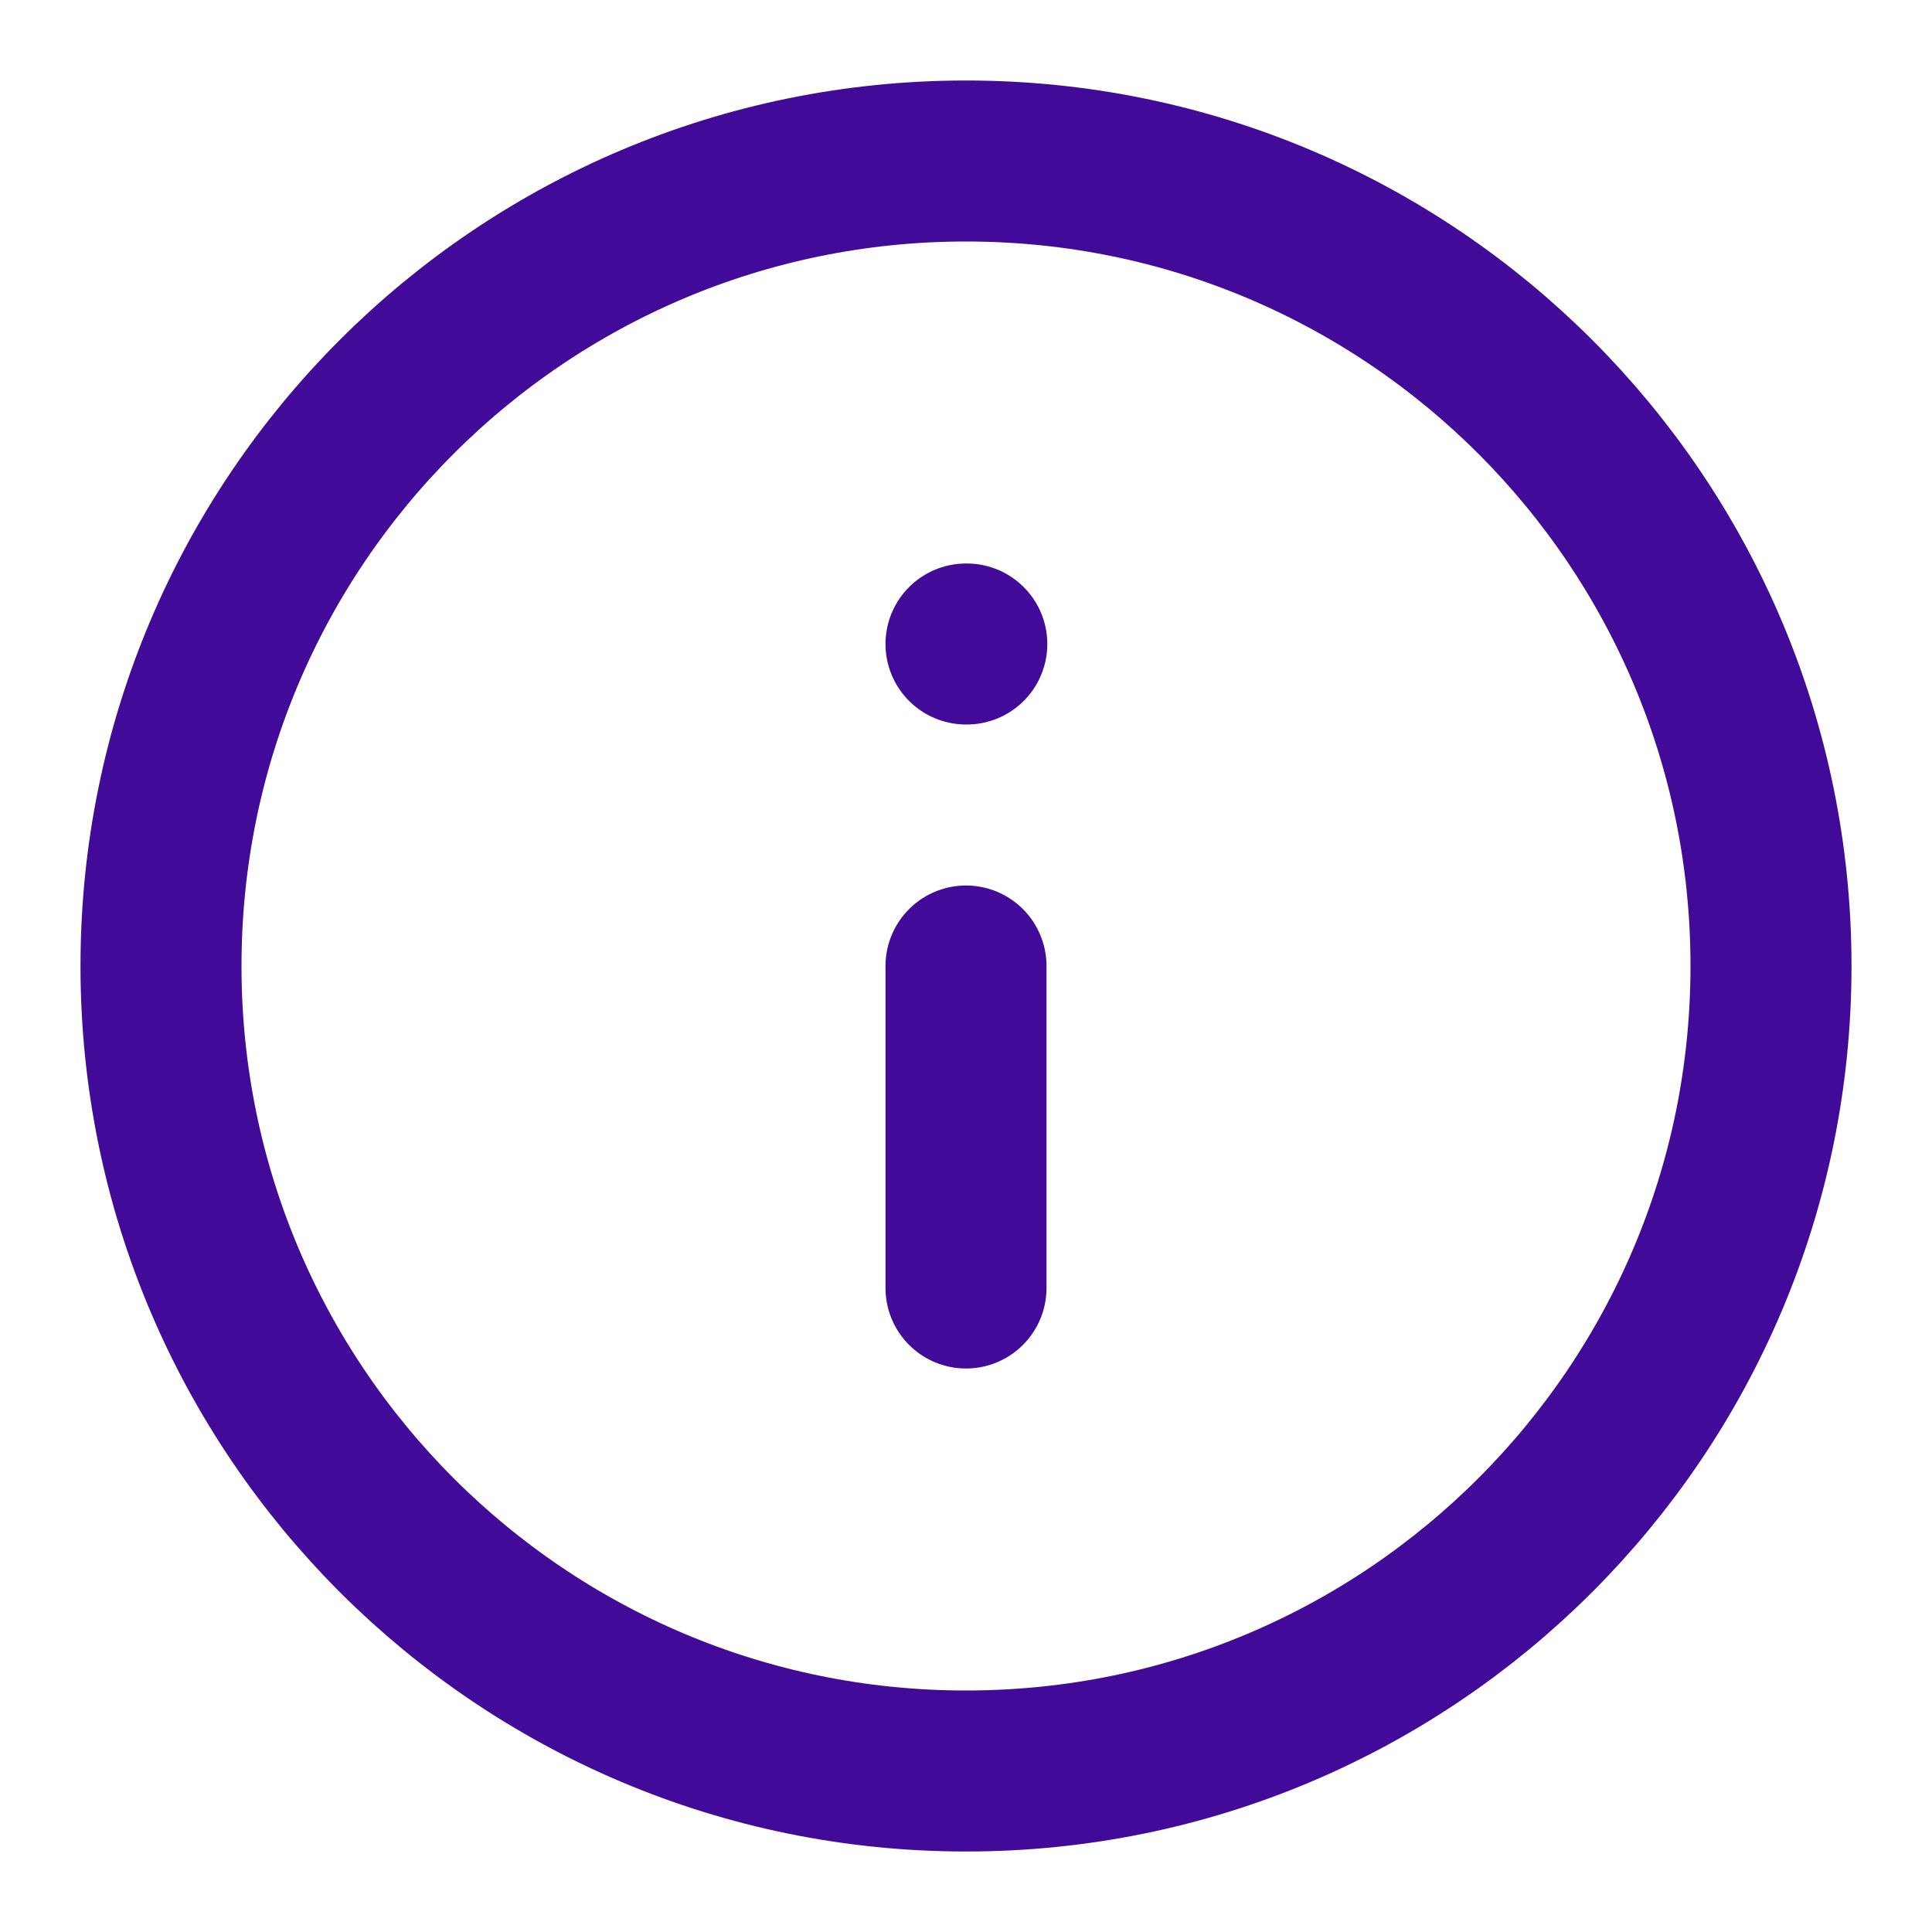
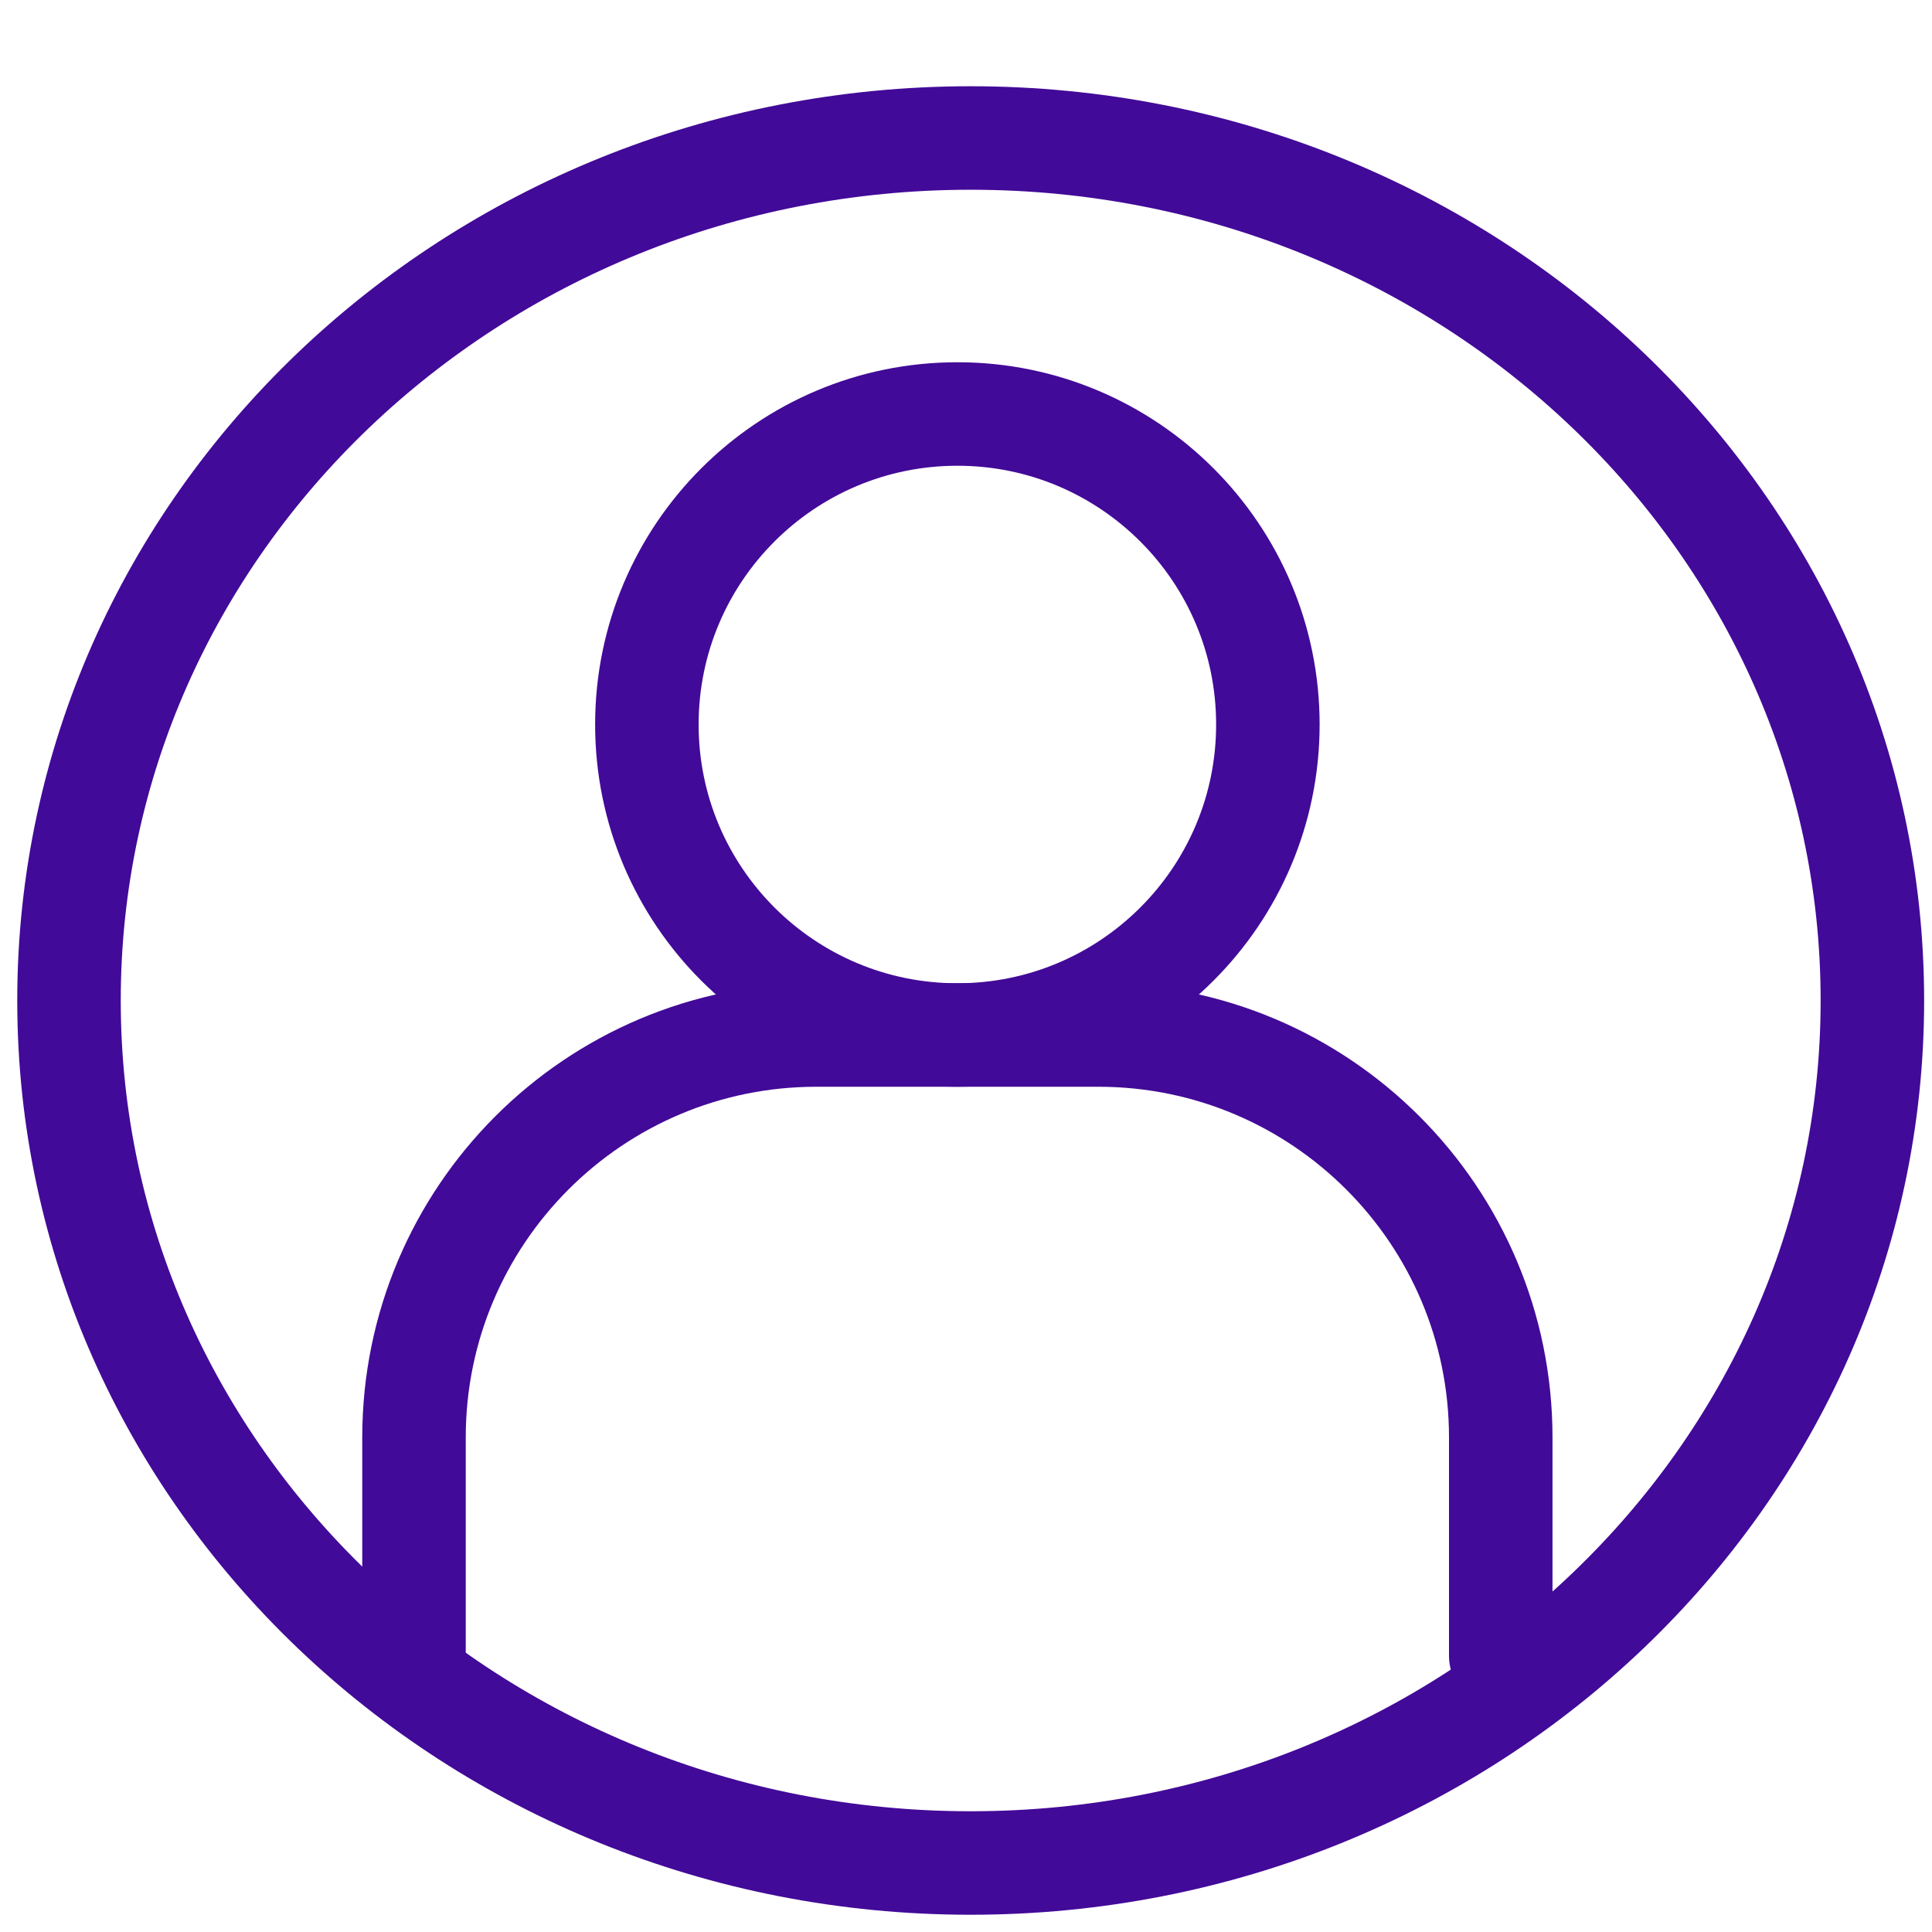
- <svg xmlns="http://www.w3.org/2000/svg" width="24" height="24" viewBox="0 0 24 24" fill="none">
-   <path d="M12 22C17.523 22 22 17.523 22 12C22 6.477 17.523 2 12 2C6.477 2 2 6.477 2 12C2 17.523 6.477 22 12 22Z" stroke="#420A98" stroke-width="2" stroke-linecap="round" stroke-linejoin="round" />
-   <path d="M12 16V12" stroke="#420A98" stroke-width="2" stroke-linecap="round" stroke-linejoin="round" />
-   <path d="M12 8H12.01" stroke="#420A98" stroke-width="2" stroke-linecap="round" stroke-linejoin="round" />
+ <svg xmlns="http://www.w3.org/2000/svg" width="28" height="28" viewBox="0 0 28 28" fill="none">
+   <path d="M14.068 27C21.286 27 27.136 21.404 27.136 14.5C27.136 7.596 21.286 2 14.068 2C6.851 2 1 7.596 1 14.5C1 21.404 6.851 27 14.068 27Z" stroke="#420A98" stroke-width="1.5" stroke-linecap="round" stroke-linejoin="round" />
+   <path d="M6 24V20.833C6 17.612 8.612 15 11.833 15H15.917C19.138 15 21.75 17.612 21.75 20.833V24" stroke="#420A98" stroke-width="1.5" stroke-linecap="round" stroke-linejoin="round" />
+   <path d="M13.875 15C16.36 15 18.375 12.985 18.375 10.5C18.375 8.015 16.36 6 13.875 6C11.39 6 9.375 8.015 9.375 10.5C9.375 12.985 11.39 15 13.875 15Z" stroke="#420A98" stroke-width="1.5" stroke-linecap="round" stroke-linejoin="round" />
</svg>
